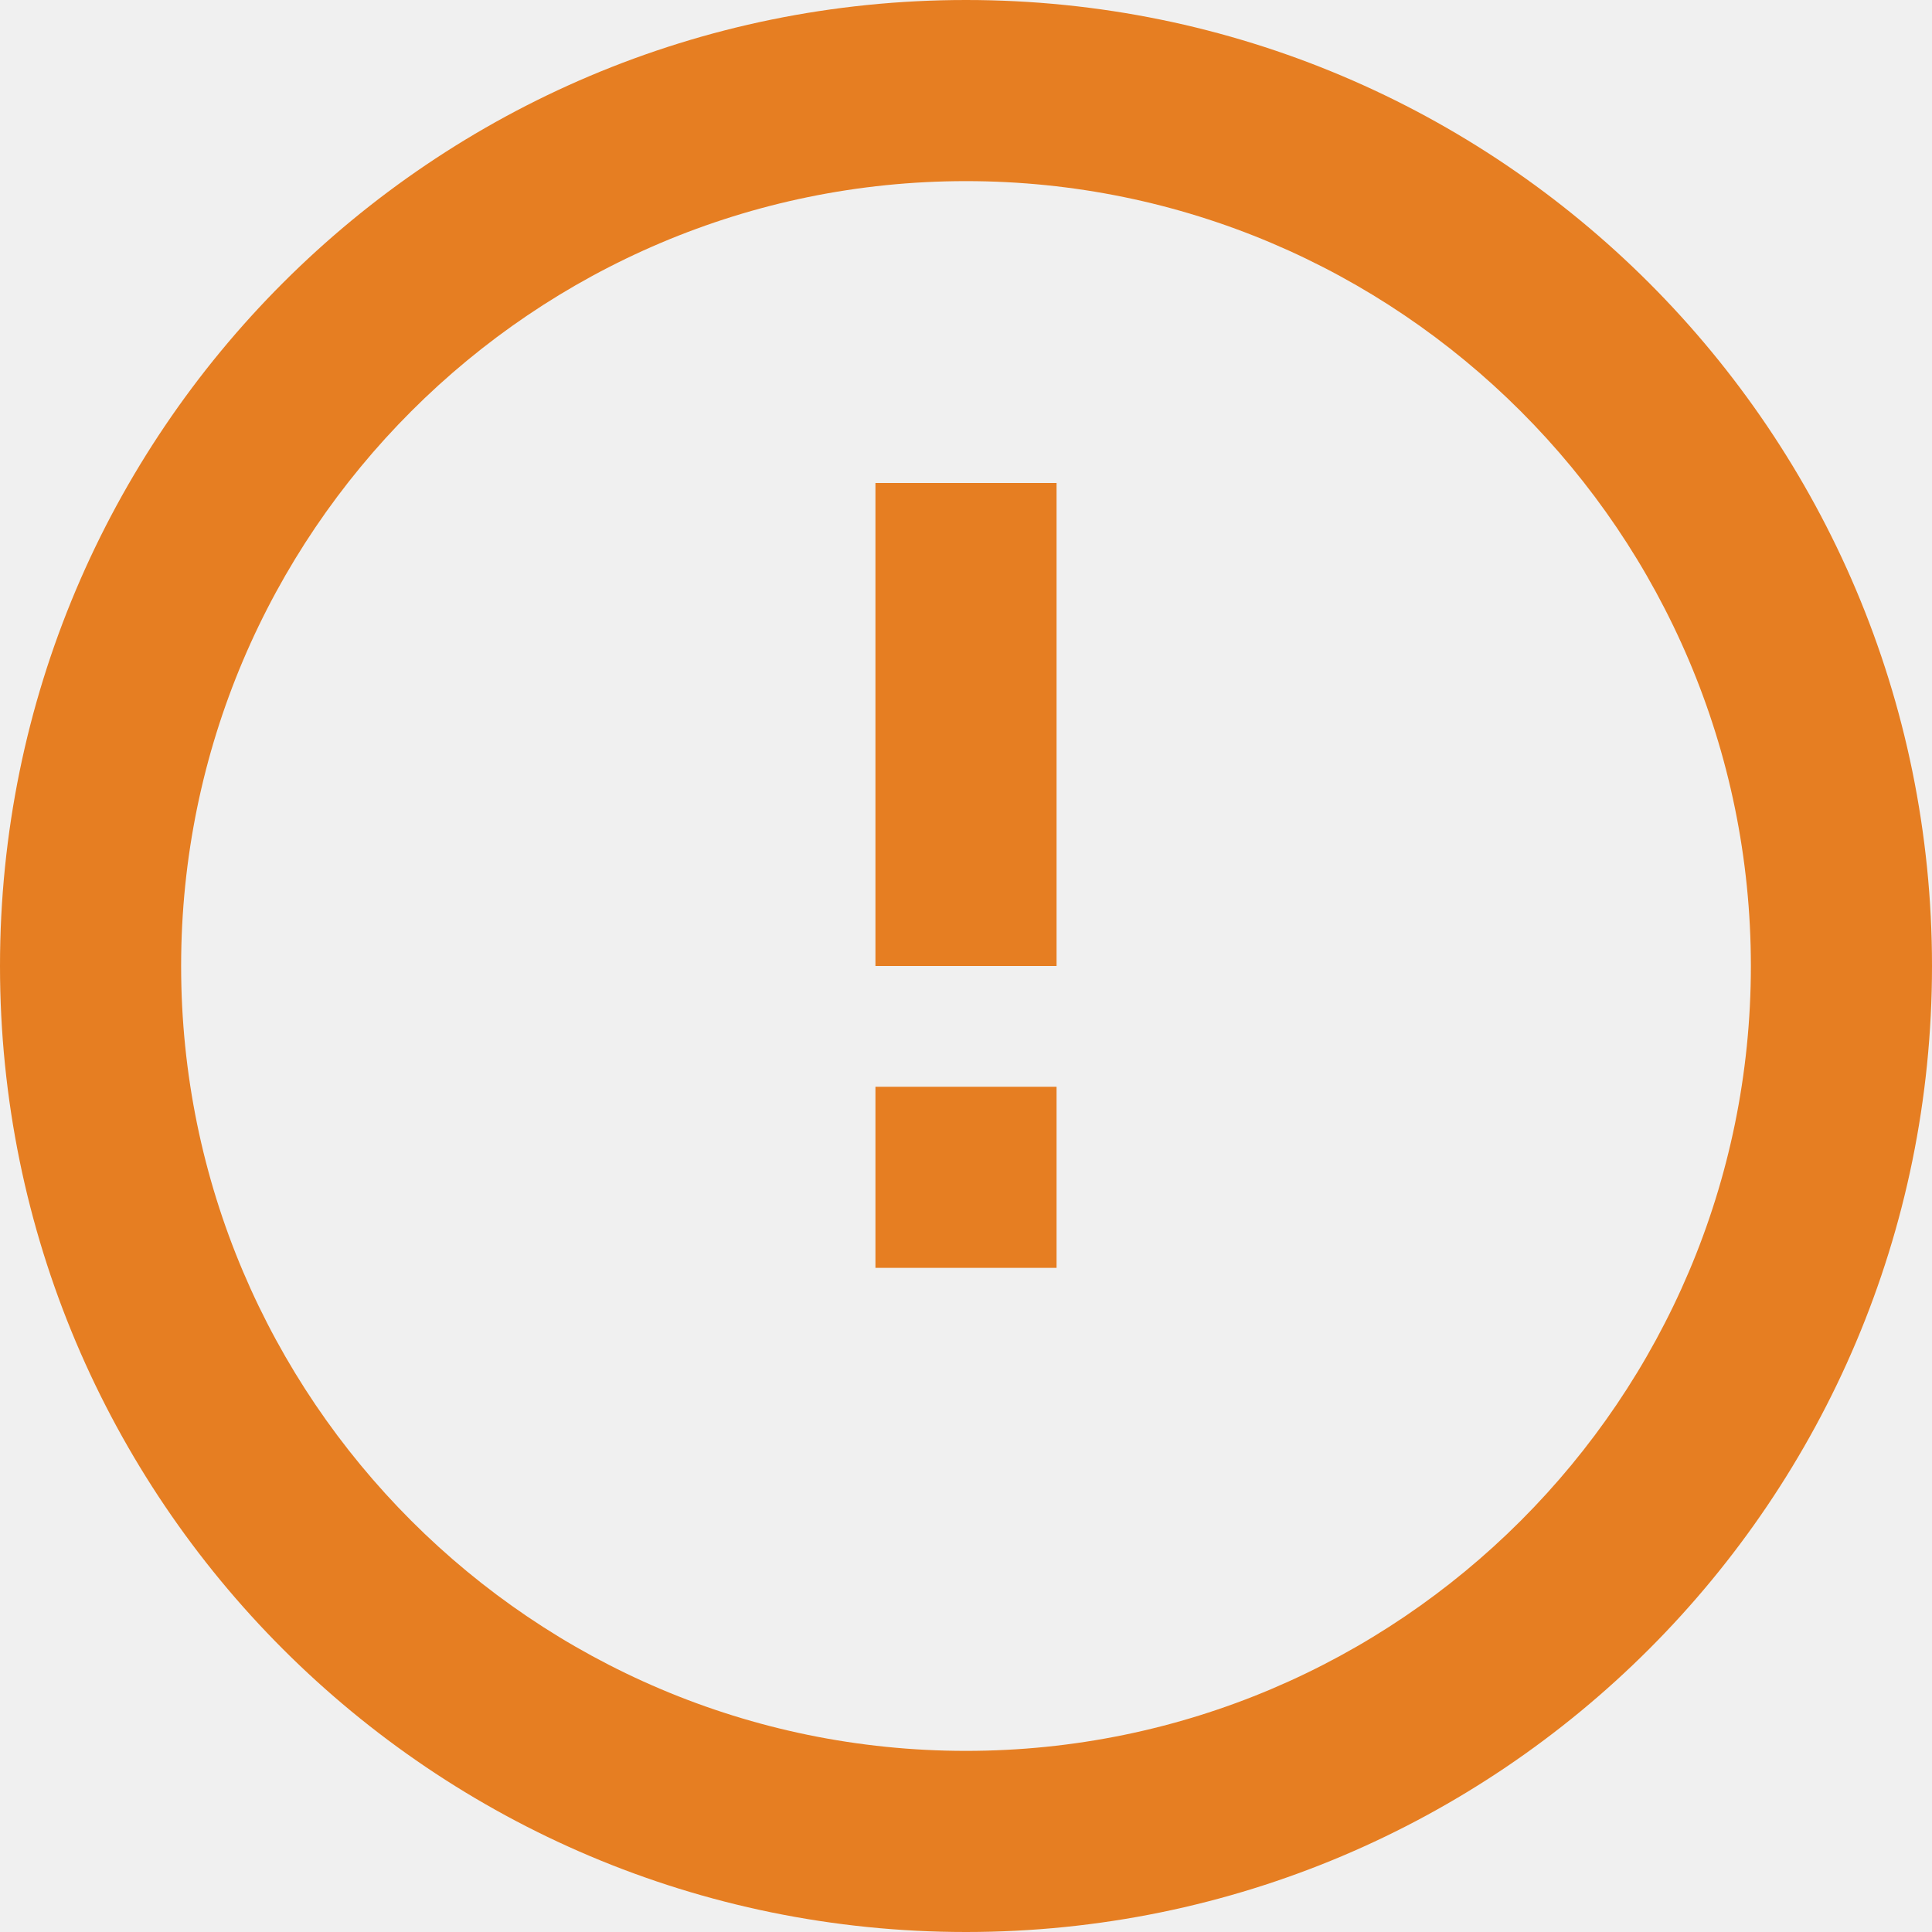
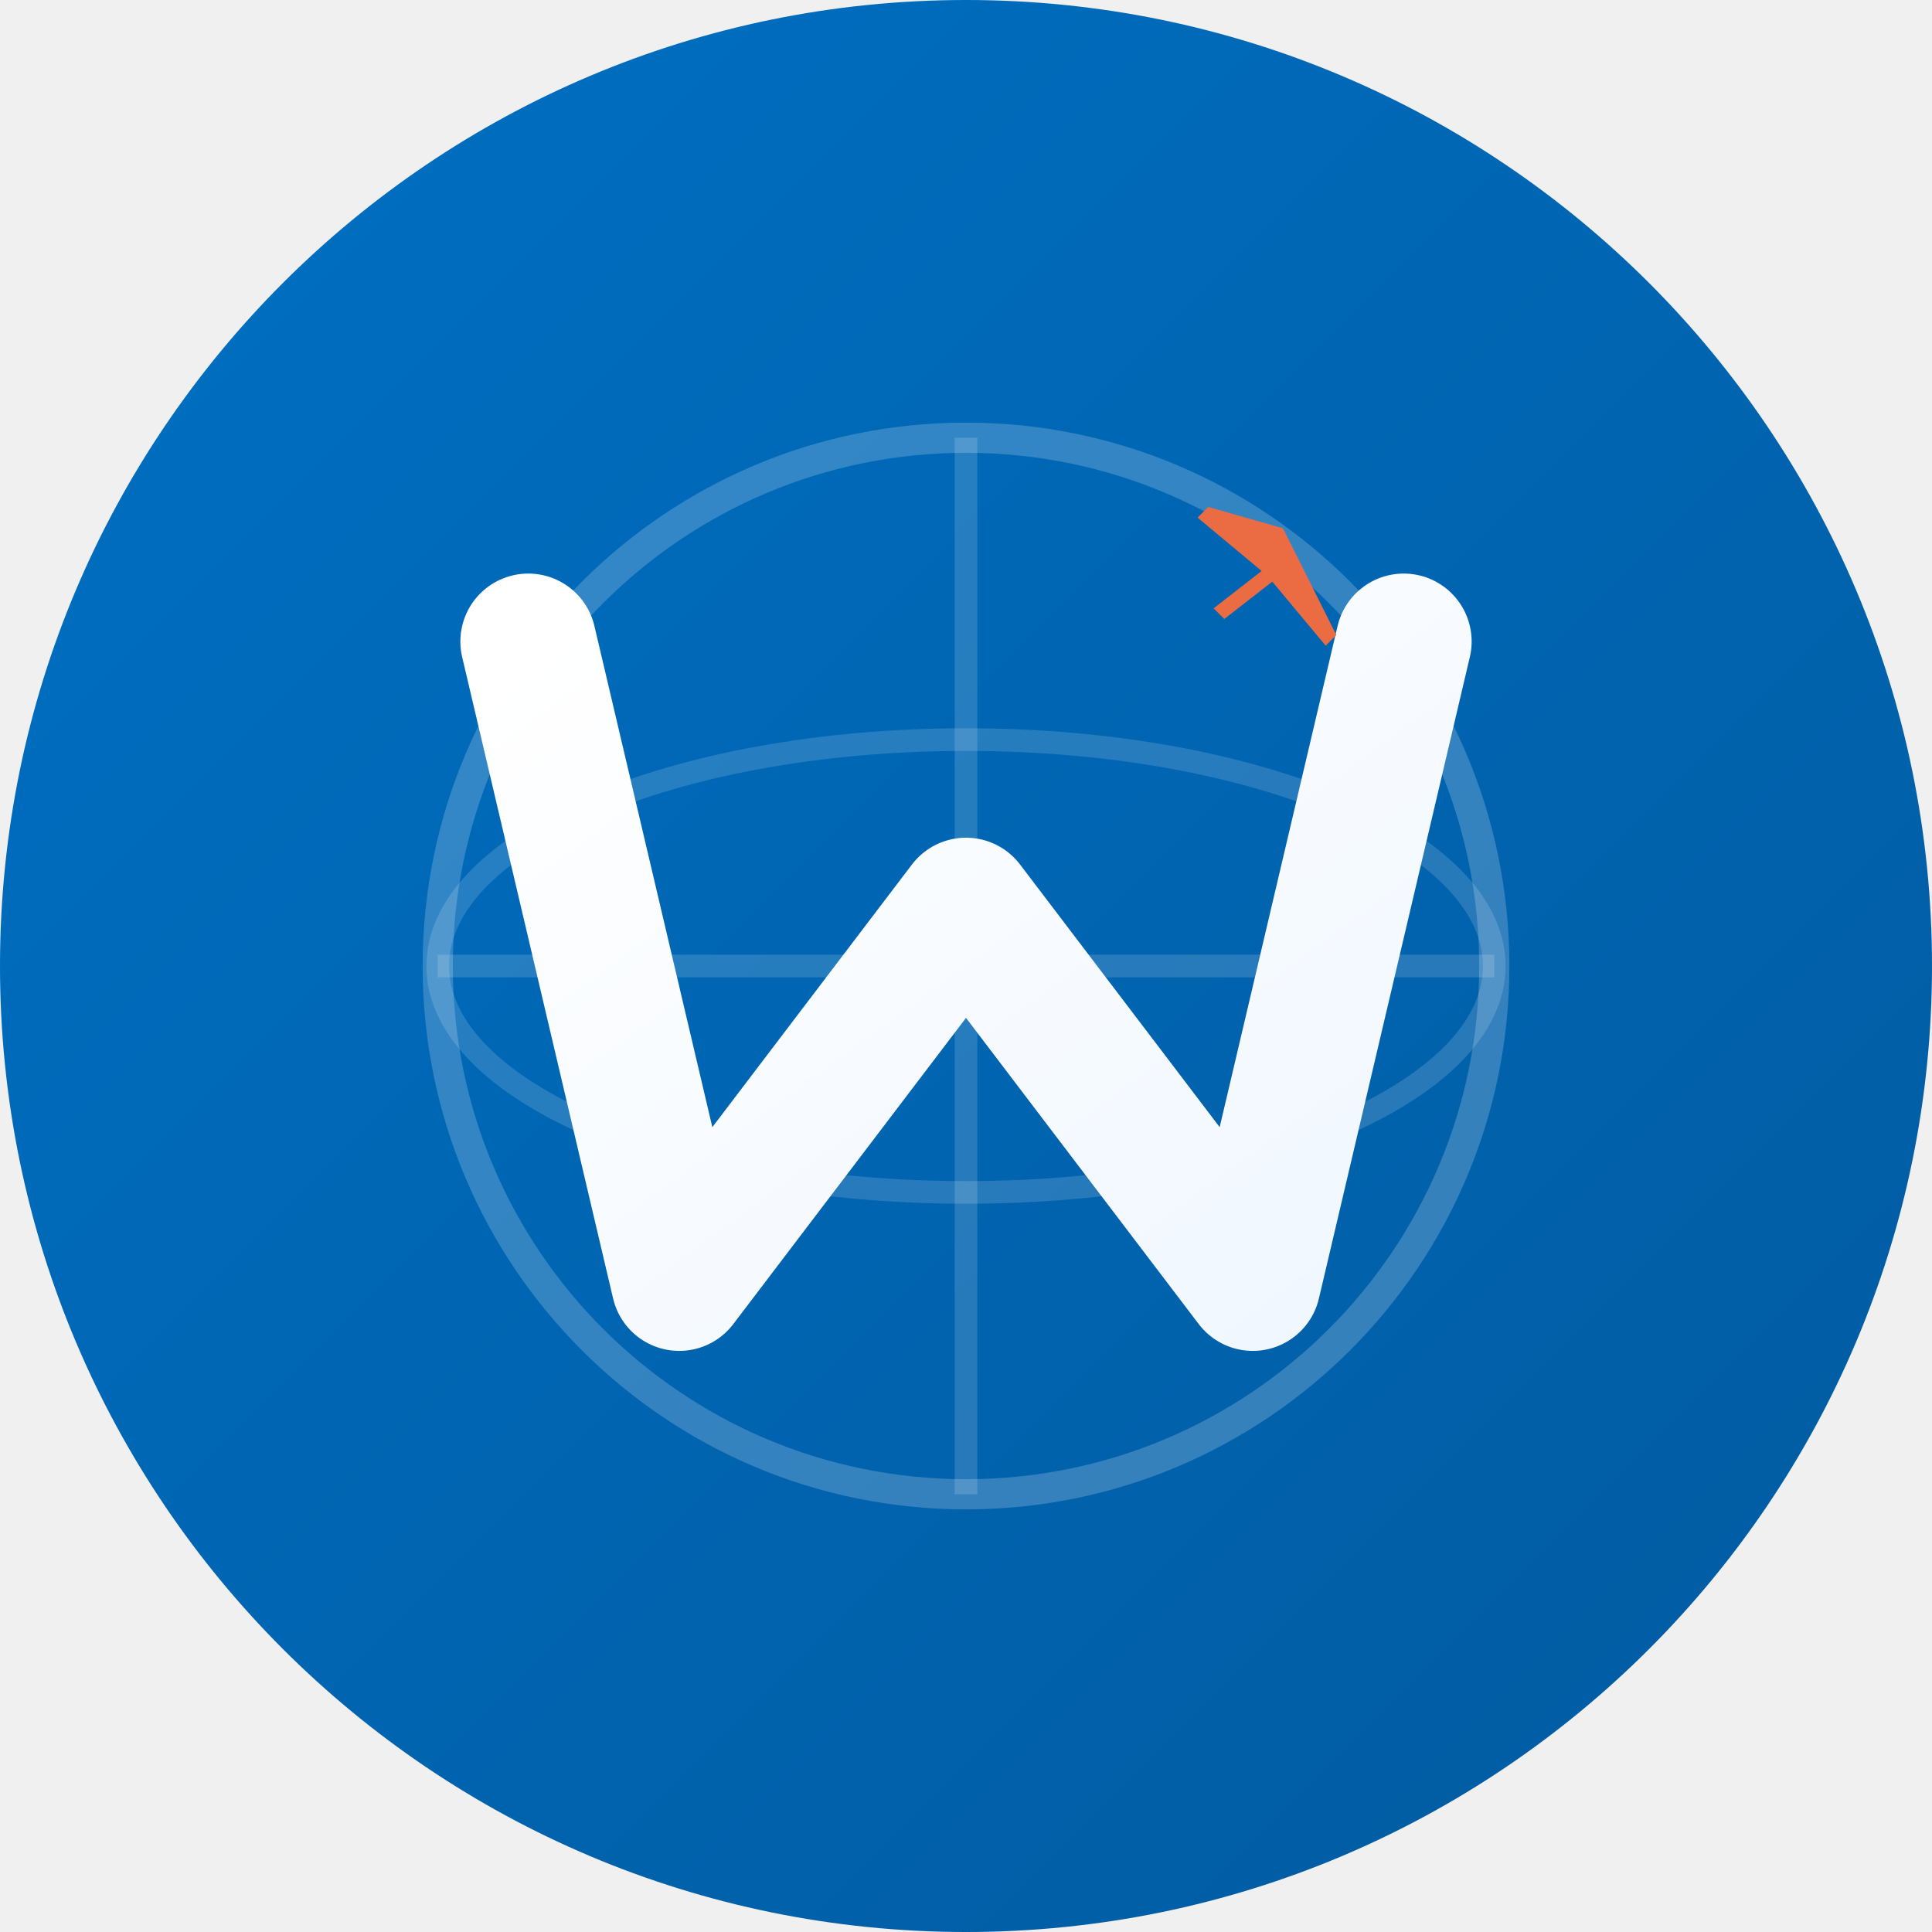
- <svg xmlns="http://www.w3.org/2000/svg" viewBox="0 0 512 512" fill="#E67E22">
-   <path d="M256 0C114.6 0 0 114.6 0 256s114.6 256 256 256 256-114.6 256-256S397.4 0 256 0zm0 464c-114.7 0-208-93.3-208-208S141.3 48 256 48s208 93.3 208 208-93.3 208-208 208zm-24-336h48v128h-48zm0 160h48v48h-48z" />
+ <svg xmlns="http://www.w3.org/2000/svg" viewBox="0 0 512 512">
+   <defs>
+     <linearGradient id="bgGrad" x1="0%" y1="0%" x2="100%" y2="100%">
+       <stop offset="0%" style="stop-color:#0070c4" />
+       <stop offset="100%" style="stop-color:#015a9f" />
+     </linearGradient>
+     <linearGradient id="planeGrad" x1="0%" y1="0%" x2="100%" y2="100%">
+       <stop offset="0%" style="stop-color:#ffffff" />
+       <stop offset="100%" style="stop-color:#f0f7ff" />
+     </linearGradient>
+   </defs>
+   <circle cx="256" cy="256" r="256" fill="url(#bgGrad)" />
+   <ellipse cx="256" cy="256" rx="140" ry="140" fill="none" stroke="#ffffff" stroke-width="8" stroke-opacity="0.2" />
+   <ellipse cx="256" cy="256" rx="140" ry="60" fill="none" stroke="#ffffff" stroke-width="6" stroke-opacity="0.15" />
+   <line x1="116" y1="256" x2="396" y2="256" stroke="#ffffff" stroke-width="6" stroke-opacity="0.15" />
+   <line x1="256" y1="116" x2="256" y2="396" stroke="#ffffff" stroke-width="6" stroke-opacity="0.15" />
+   <path d="M140 170 L180 340 L256 240 L332 340 L372 170" fill="none" stroke="url(#planeGrad)" stroke-width="36" stroke-linecap="round" stroke-linejoin="round" />
+   <g transform="translate(340, 140) rotate(45)">
+     <path d="M0 0 L30 10 L30 14 L8 12 L6 28 L2 28 L4 12 L-18 14 L-18 10 Z" fill="#eb6b42" />
+   </g>
</svg>
